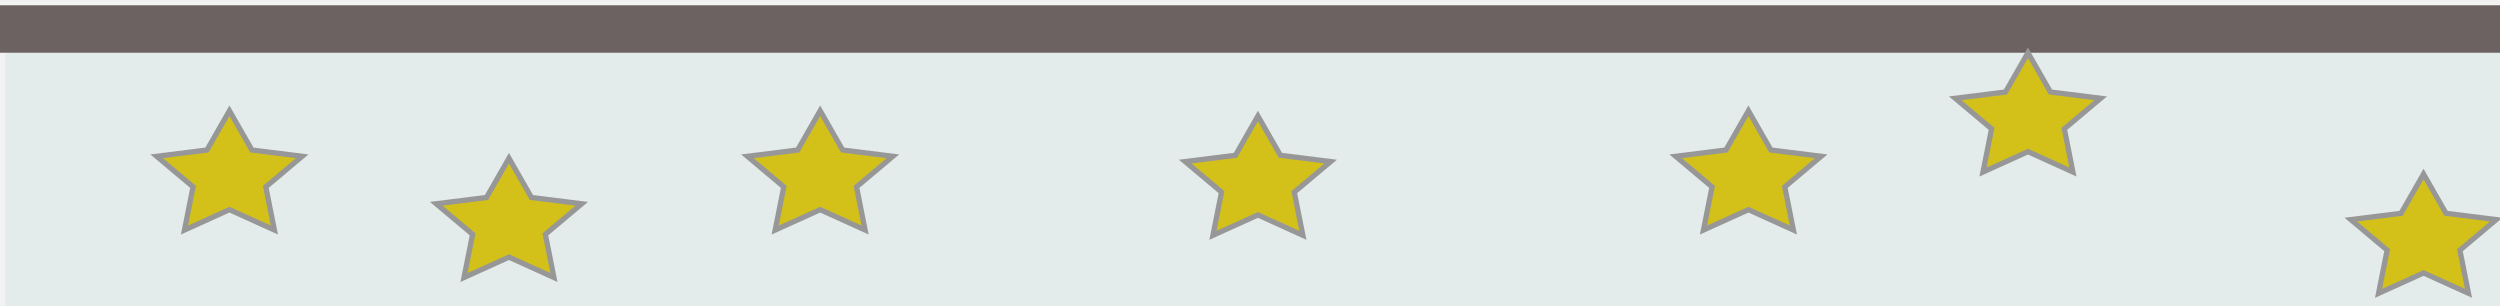
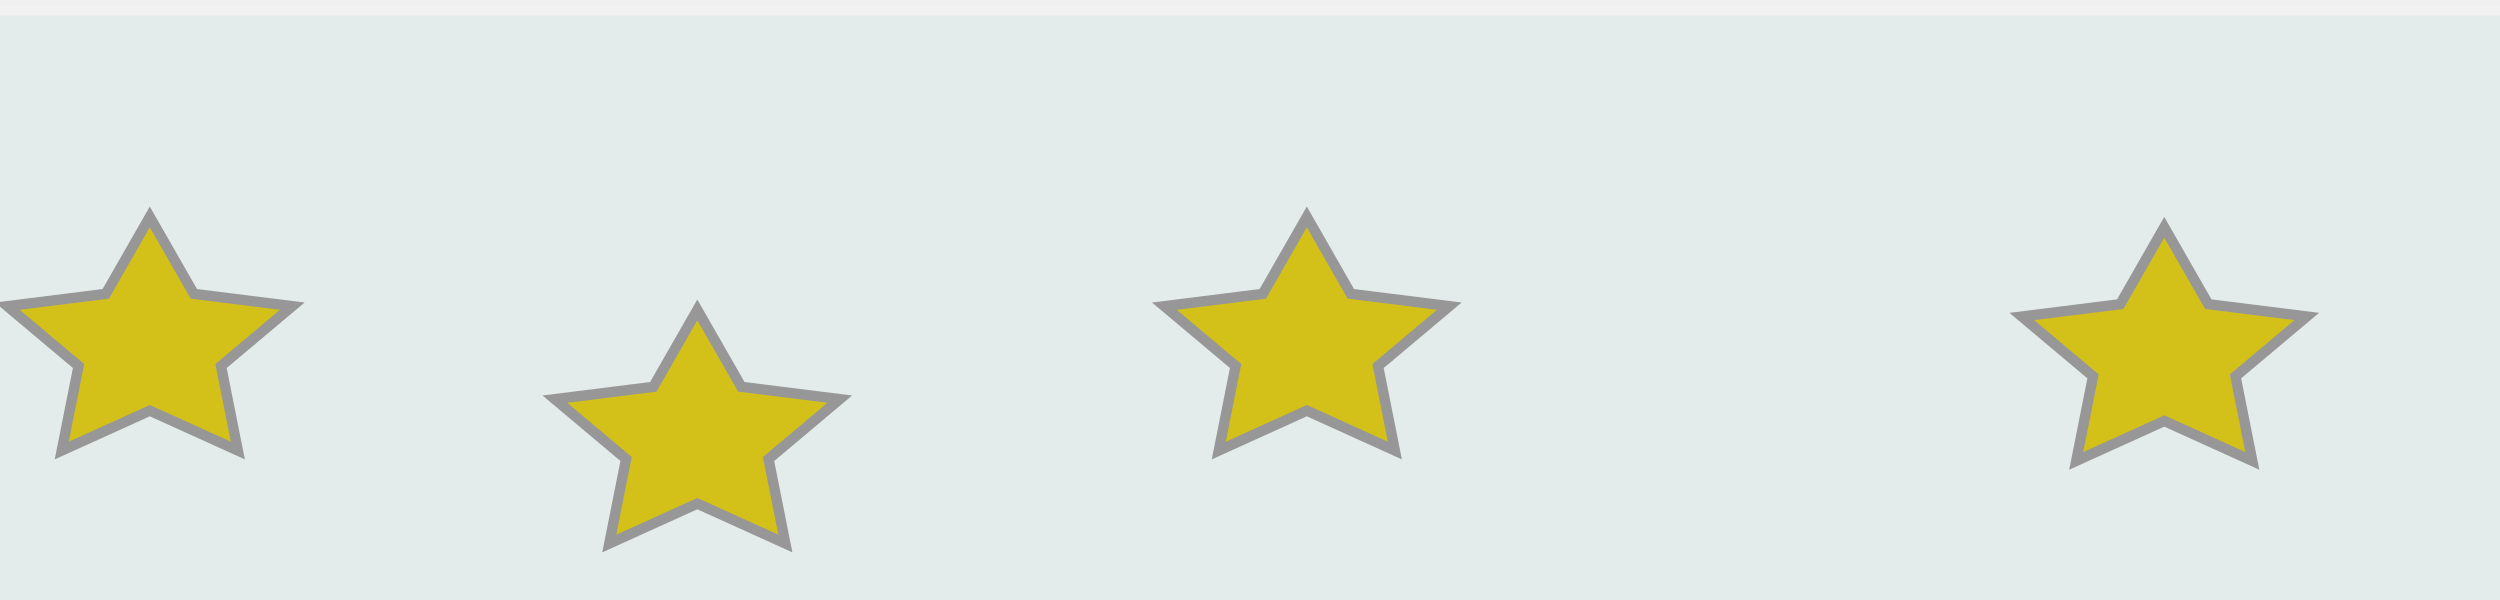
- <svg xmlns="http://www.w3.org/2000/svg" xmlns:xlink="http://www.w3.org/1999/xlink" width="474px" height="58px" viewBox="0 0 474 58" version="1.1">
+ <svg xmlns="http://www.w3.org/2000/svg" xmlns:xlink="http://www.w3.org/1999/xlink" width="242px" height="58px" viewBox="0 0 242 58" version="1.1">
  <defs>
-     <rect id="path-1" x="0" y="1" width="1024" height="58" />
-     <mask id="mask-2" maskContentUnits="userSpaceOnUse" maskUnits="objectBoundingBox" x="0" y="0" width="1024" height="58" fill="white">
+     <rect id="path-1" x="-29" y="1" width="1149" height="58" />
+     <mask id="mask-2" maskContentUnits="userSpaceOnUse" maskUnits="objectBoundingBox" x="0" y="0" width="1149" height="58" fill="white">
      <use xlink:href="#path-1" />
    </mask>
-     <rect id="path-3" x="0" y="1" width="1024" height="9" />
-     <mask id="mask-4" maskContentUnits="userSpaceOnUse" maskUnits="objectBoundingBox" x="0" y="0" width="1024" height="9" fill="white">
+     <rect id="path-3" x="-29" y="1" width="1149" height="9" />
+     <mask id="mask-4" maskContentUnits="userSpaceOnUse" maskUnits="objectBoundingBox" x="0" y="0" width="1149" height="9" fill="white">
      <use xlink:href="#path-3" />
    </mask>
  </defs>
  <g id="Page-1" stroke="none" stroke-width="1" fill="none" fill-rule="evenodd">
    <g id="Rectangle" style="mix-blend-mode: soft-light;">
      <use fill="#065C49" fill-rule="evenodd" style="mix-blend-mode: hue;" xlink:href="#path-1" />
      <use stroke="#979797" mask="url(#mask-2)" stroke-width="2" xlink:href="#path-1" />
      <use stroke="#979797" stroke-width="1" xlink:href="#path-1" />
    </g>
    <use id="Rectangle-2" stroke="#6C6262" mask="url(#mask-4)" stroke-width="2" fill="#6C6262" xlink:href="#path-3" />
-     <polygon id="Star" stroke="#979797" fill="#D3C119" points="43.5 39.75 34.977 43.613 36.605 35.431 29.71 29.637 39.239 28.444 43.5 21 47.761 28.444 57.29 29.637 50.395 35.431 52.023 43.613" />
-     <polygon id="Star" stroke="#979797" fill="#D3C119" points="96.5 48.75 87.977 52.613 89.605 44.431 82.71 38.637 92.239 37.444 96.5 30 100.761 37.444 110.29 38.637 103.395 44.431 105.023 52.613" />
-     <polygon id="Star" stroke="#979797" fill="#D3C119" points="155.5 39.75 146.977 43.613 148.605 35.431 141.71 29.637 151.239 28.444 155.5 21 159.761 28.444 169.29 29.637 162.395 35.431 164.023 43.613" />
-     <polygon id="Star" stroke="#979797" fill="#D3C119" points="238.5 40.75 229.977 44.613 231.605 36.431 224.71 30.637 234.239 29.444 238.5 22 242.761 29.444 252.29 30.637 245.395 36.431 247.023 44.613" />
-     <polygon id="Star" stroke="#979797" fill="#D3C119" points="331.5 39.75 322.977 43.613 324.605 35.431 317.71 29.637 327.239 28.444 331.5 21 335.761 28.444 345.29 29.637 338.395 35.431 340.023 43.613" />
-     <polygon id="Star" stroke="#979797" fill="#D3C119" points="384.5 28.75 375.977 32.613 377.605 24.431 370.71 18.637 380.239 17.444 384.5 10 388.761 17.444 398.29 18.637 391.395 24.431 393.023 32.613" />
-     <polygon id="Star" stroke="#979797" fill="#D3C119" points="459.5 51.75 450.977 55.613 452.605 47.431 445.71 41.637 455.239 40.444 459.5 33 463.761 40.444 473.29 41.637 466.395 47.431 468.023 55.613" />
+     <polygon id="Star" stroke="#979797" fill="#D3C119" points="14.5 39.75 5.977 43.613 7.605 35.431 0.71 29.637 10.239 28.444 14.5 21 18.761 28.444 28.29 29.637 21.395 35.431 23.023 43.613" />
+     <polygon id="Star" stroke="#979797" fill="#D3C119" points="67.5 48.75 58.977 52.613 60.605 44.431 53.71 38.637 63.239 37.444 67.5 30 71.761 37.444 81.29 38.637 74.395 44.431 76.023 52.613" />
+     <polygon id="Star" stroke="#979797" fill="#D3C119" points="126.5 39.75 117.977 43.613 119.605 35.431 112.71 29.637 122.239 28.444 126.5 21 130.761 28.444 140.29 29.637 133.395 35.431 135.023 43.613" />
+     <polygon id="Star" stroke="#979797" fill="#D3C119" points="209.5 40.75 200.977 44.613 202.605 36.431 195.71 30.637 205.239 29.444 209.5 22 213.761 29.444 223.29 30.637 216.395 36.431 218.023 44.613" />
  </g>
</svg>
